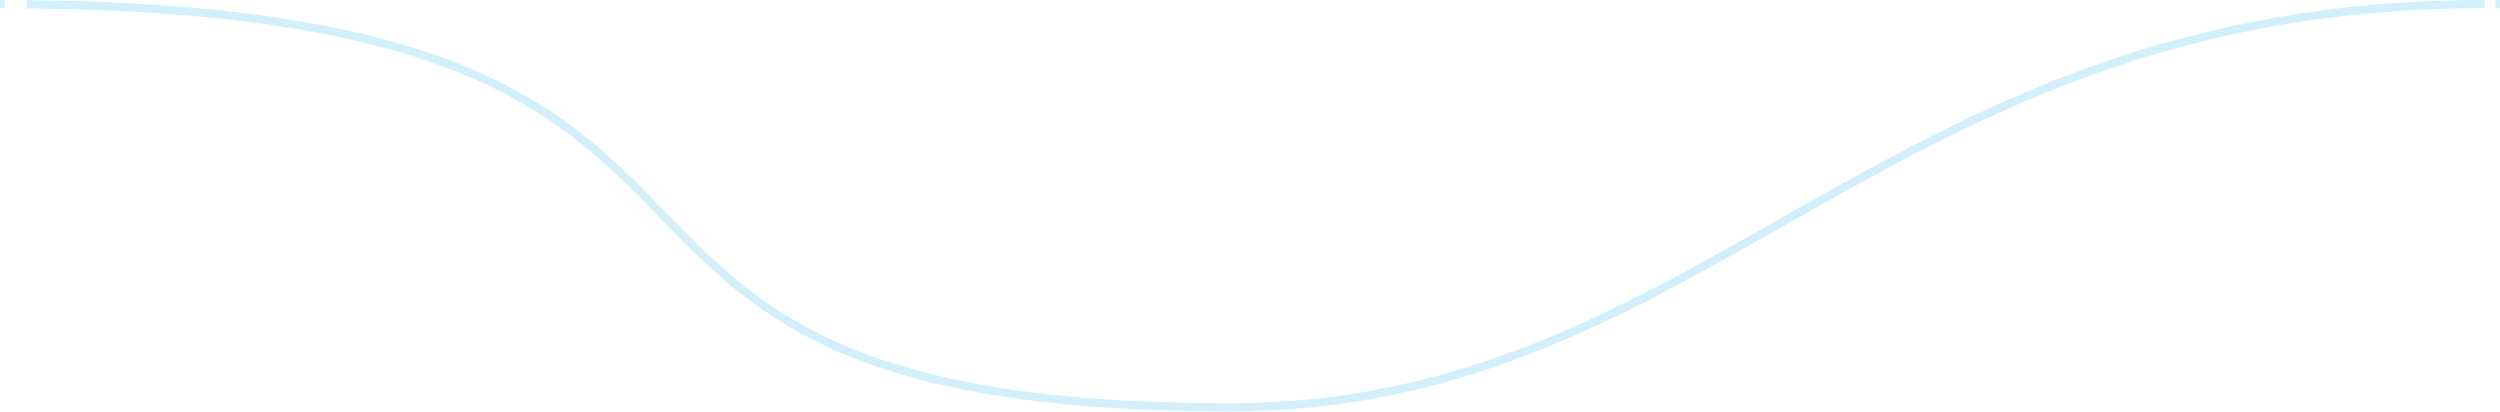
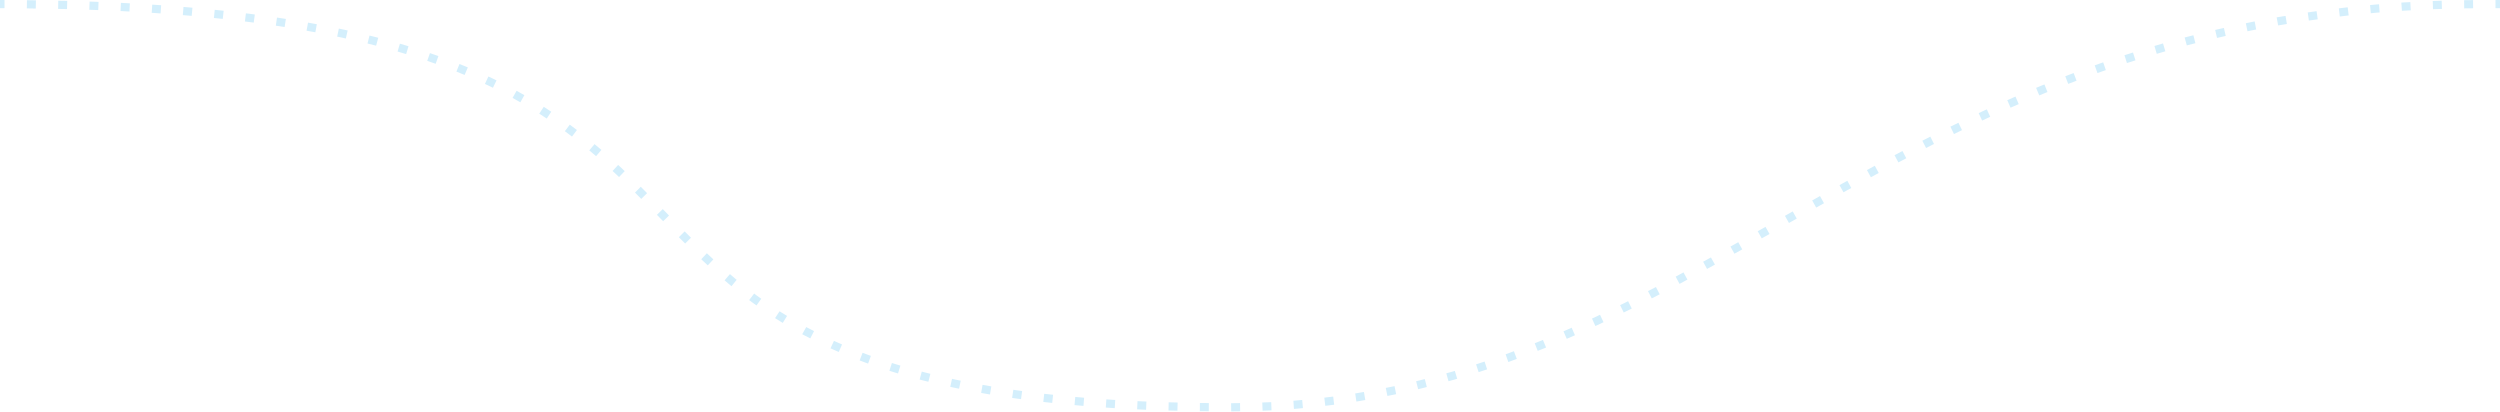
- <svg xmlns="http://www.w3.org/2000/svg" width="1106" height="182" viewBox="0 0 1106 182">
-   <g stroke="#D4EFFC" stroke-width="3.63" stroke-miterlimit="10" fill="none">
-     <path d="M0 1.8h2" />
-     <path d="M11.9 1.9c376.8 3.6 189 178.3 532 178.3 212 0 289.4-178.5 555.3-178.4" />
-     <path d="M1104 1.8h2" />
+ <svg xmlns="http://www.w3.org/2000/svg" version="1.1" id="Layer_1" x="0px" y="0px" width="1106px" height="182px" viewBox="0 0 1106 182" enable-background="new 0 0 1106 182" xml:space="preserve">
+   <g>
+     <path fill="none" stroke="#D4EFFC" stroke-width="3.63" stroke-miterlimit="10" d="M0,1.8h2" />
+     <path fill="none" stroke="#D4EFFC" stroke-width="3.63" stroke-miterlimit="10" stroke-dasharray="3.955,9.887" d="M11.9,1.9   c376.8,3.6,189,178.3,532,178.3c212,0,289.4-178.5,555.3-178.4" />
+     <path fill="none" stroke="#D4EFFC" stroke-width="3.63" stroke-miterlimit="10" d="M1104,1.8h2" />
  </g>
</svg>
